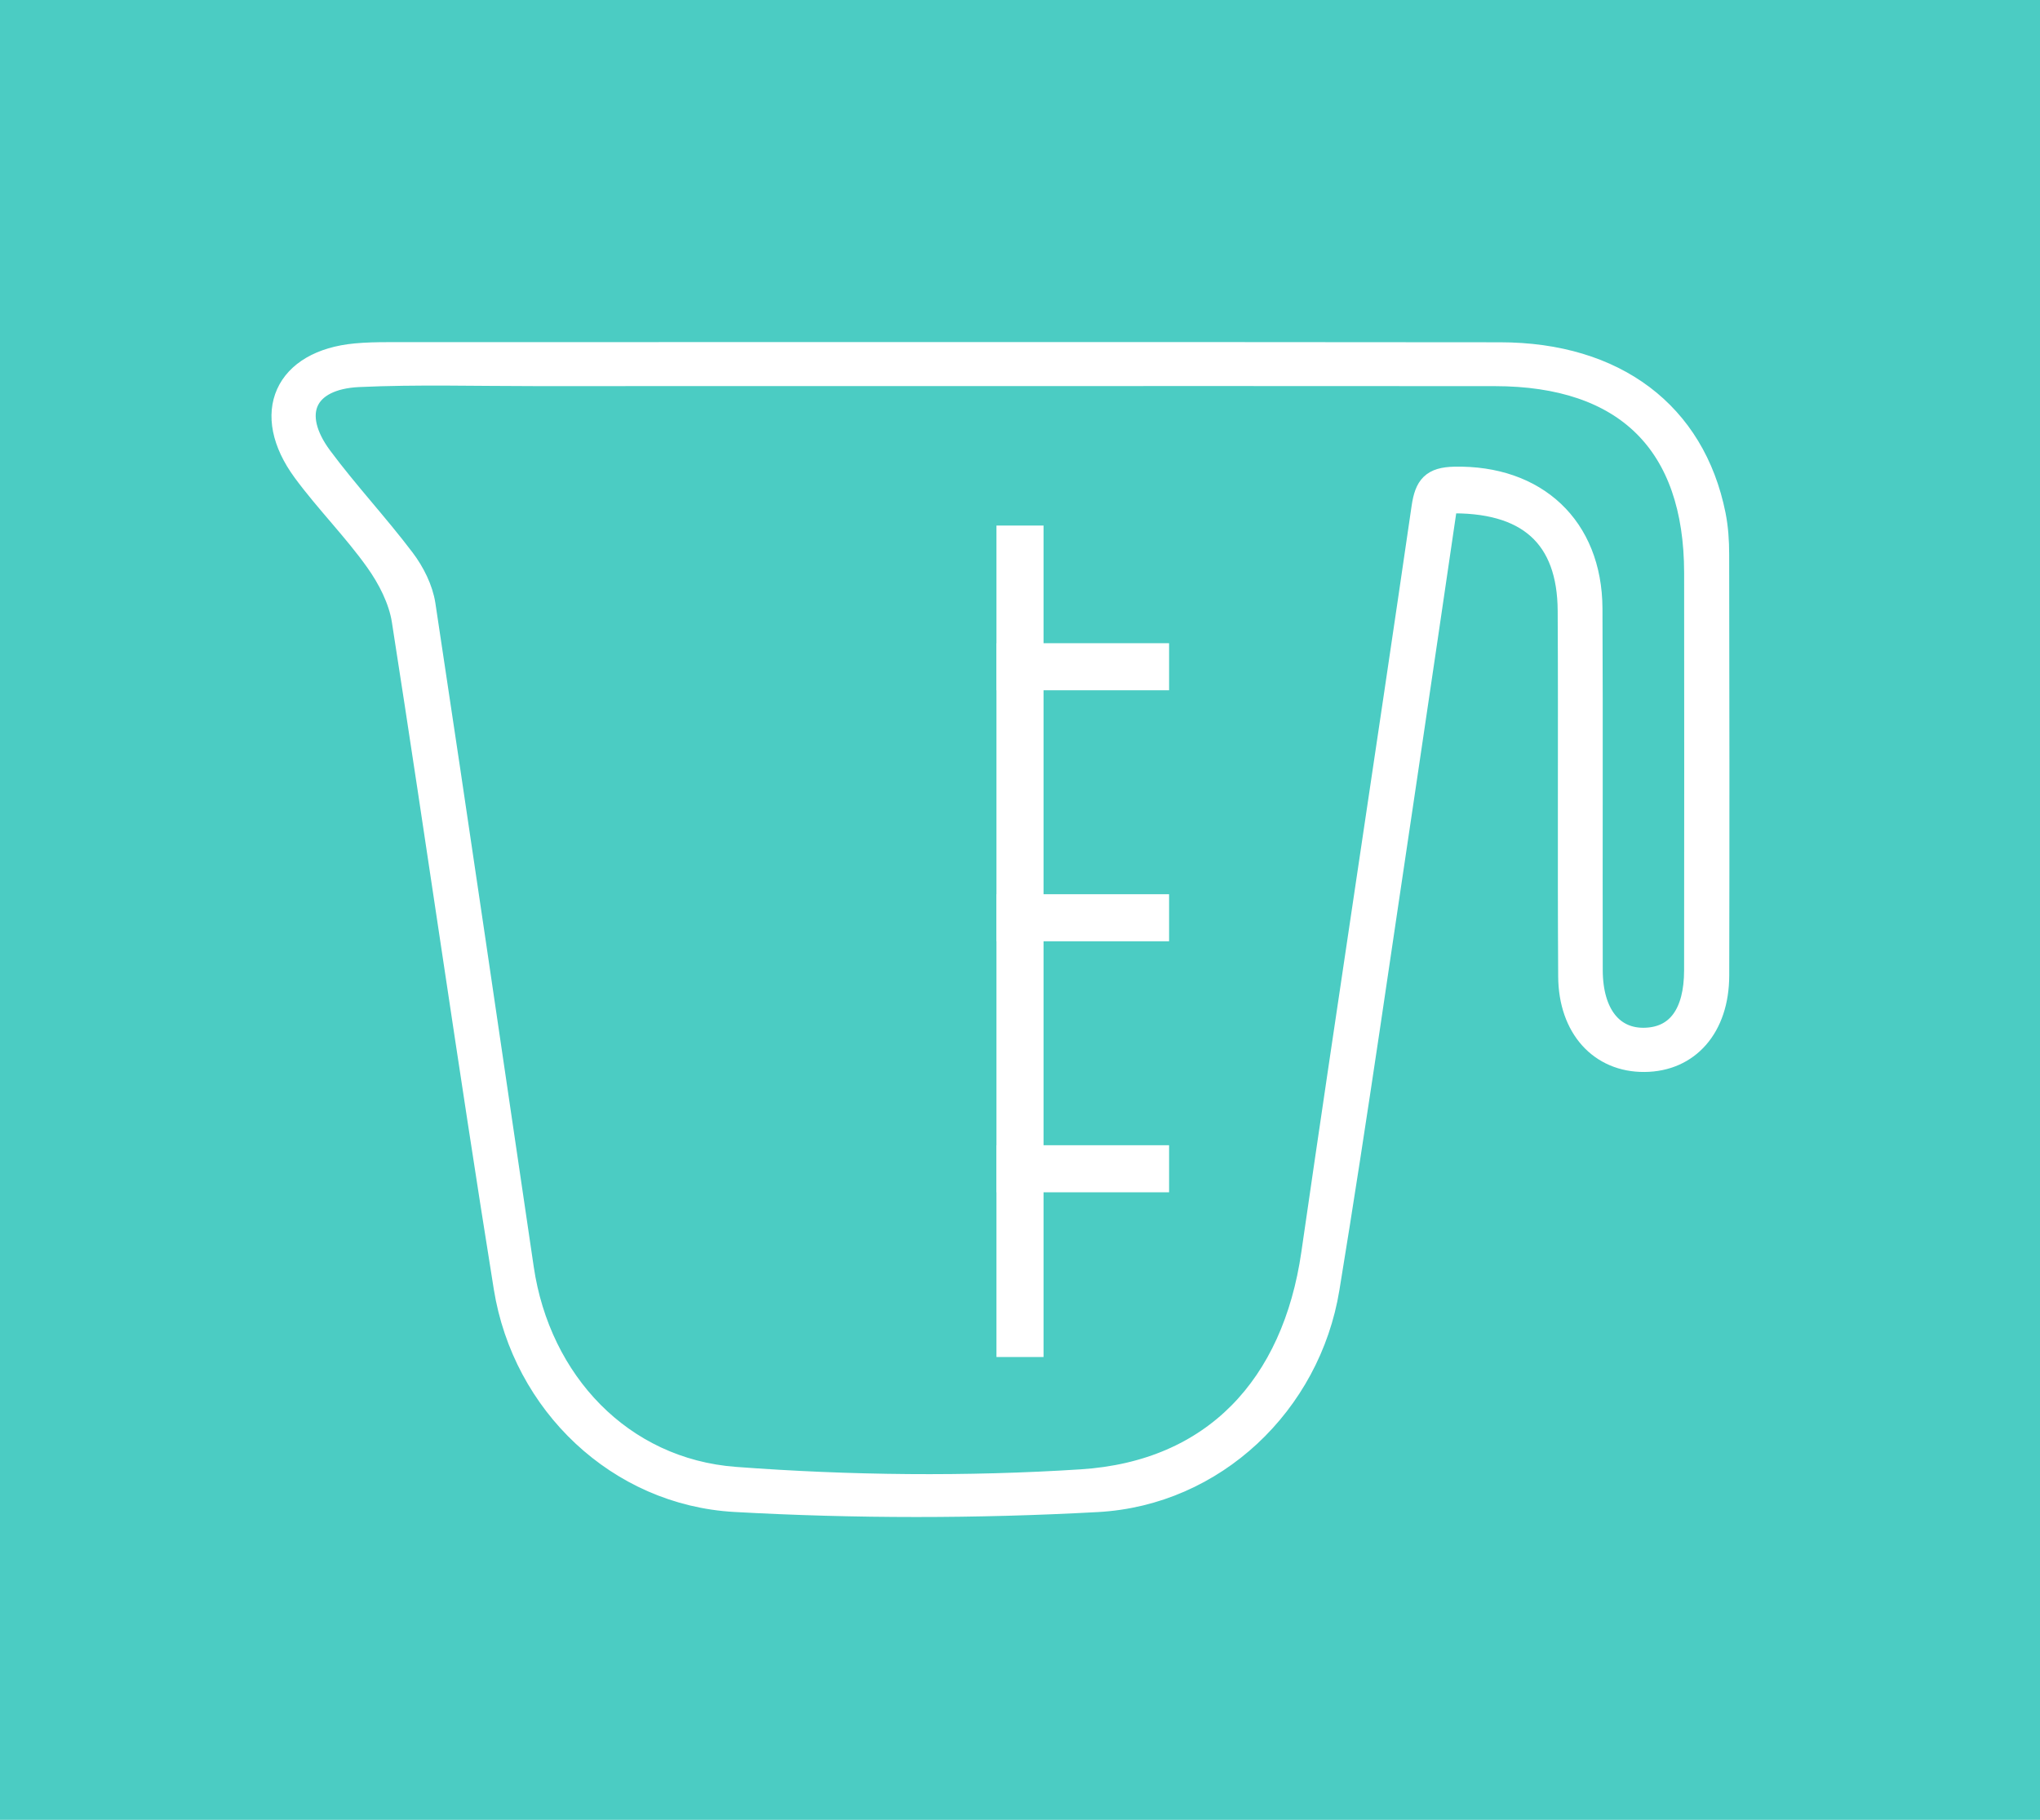
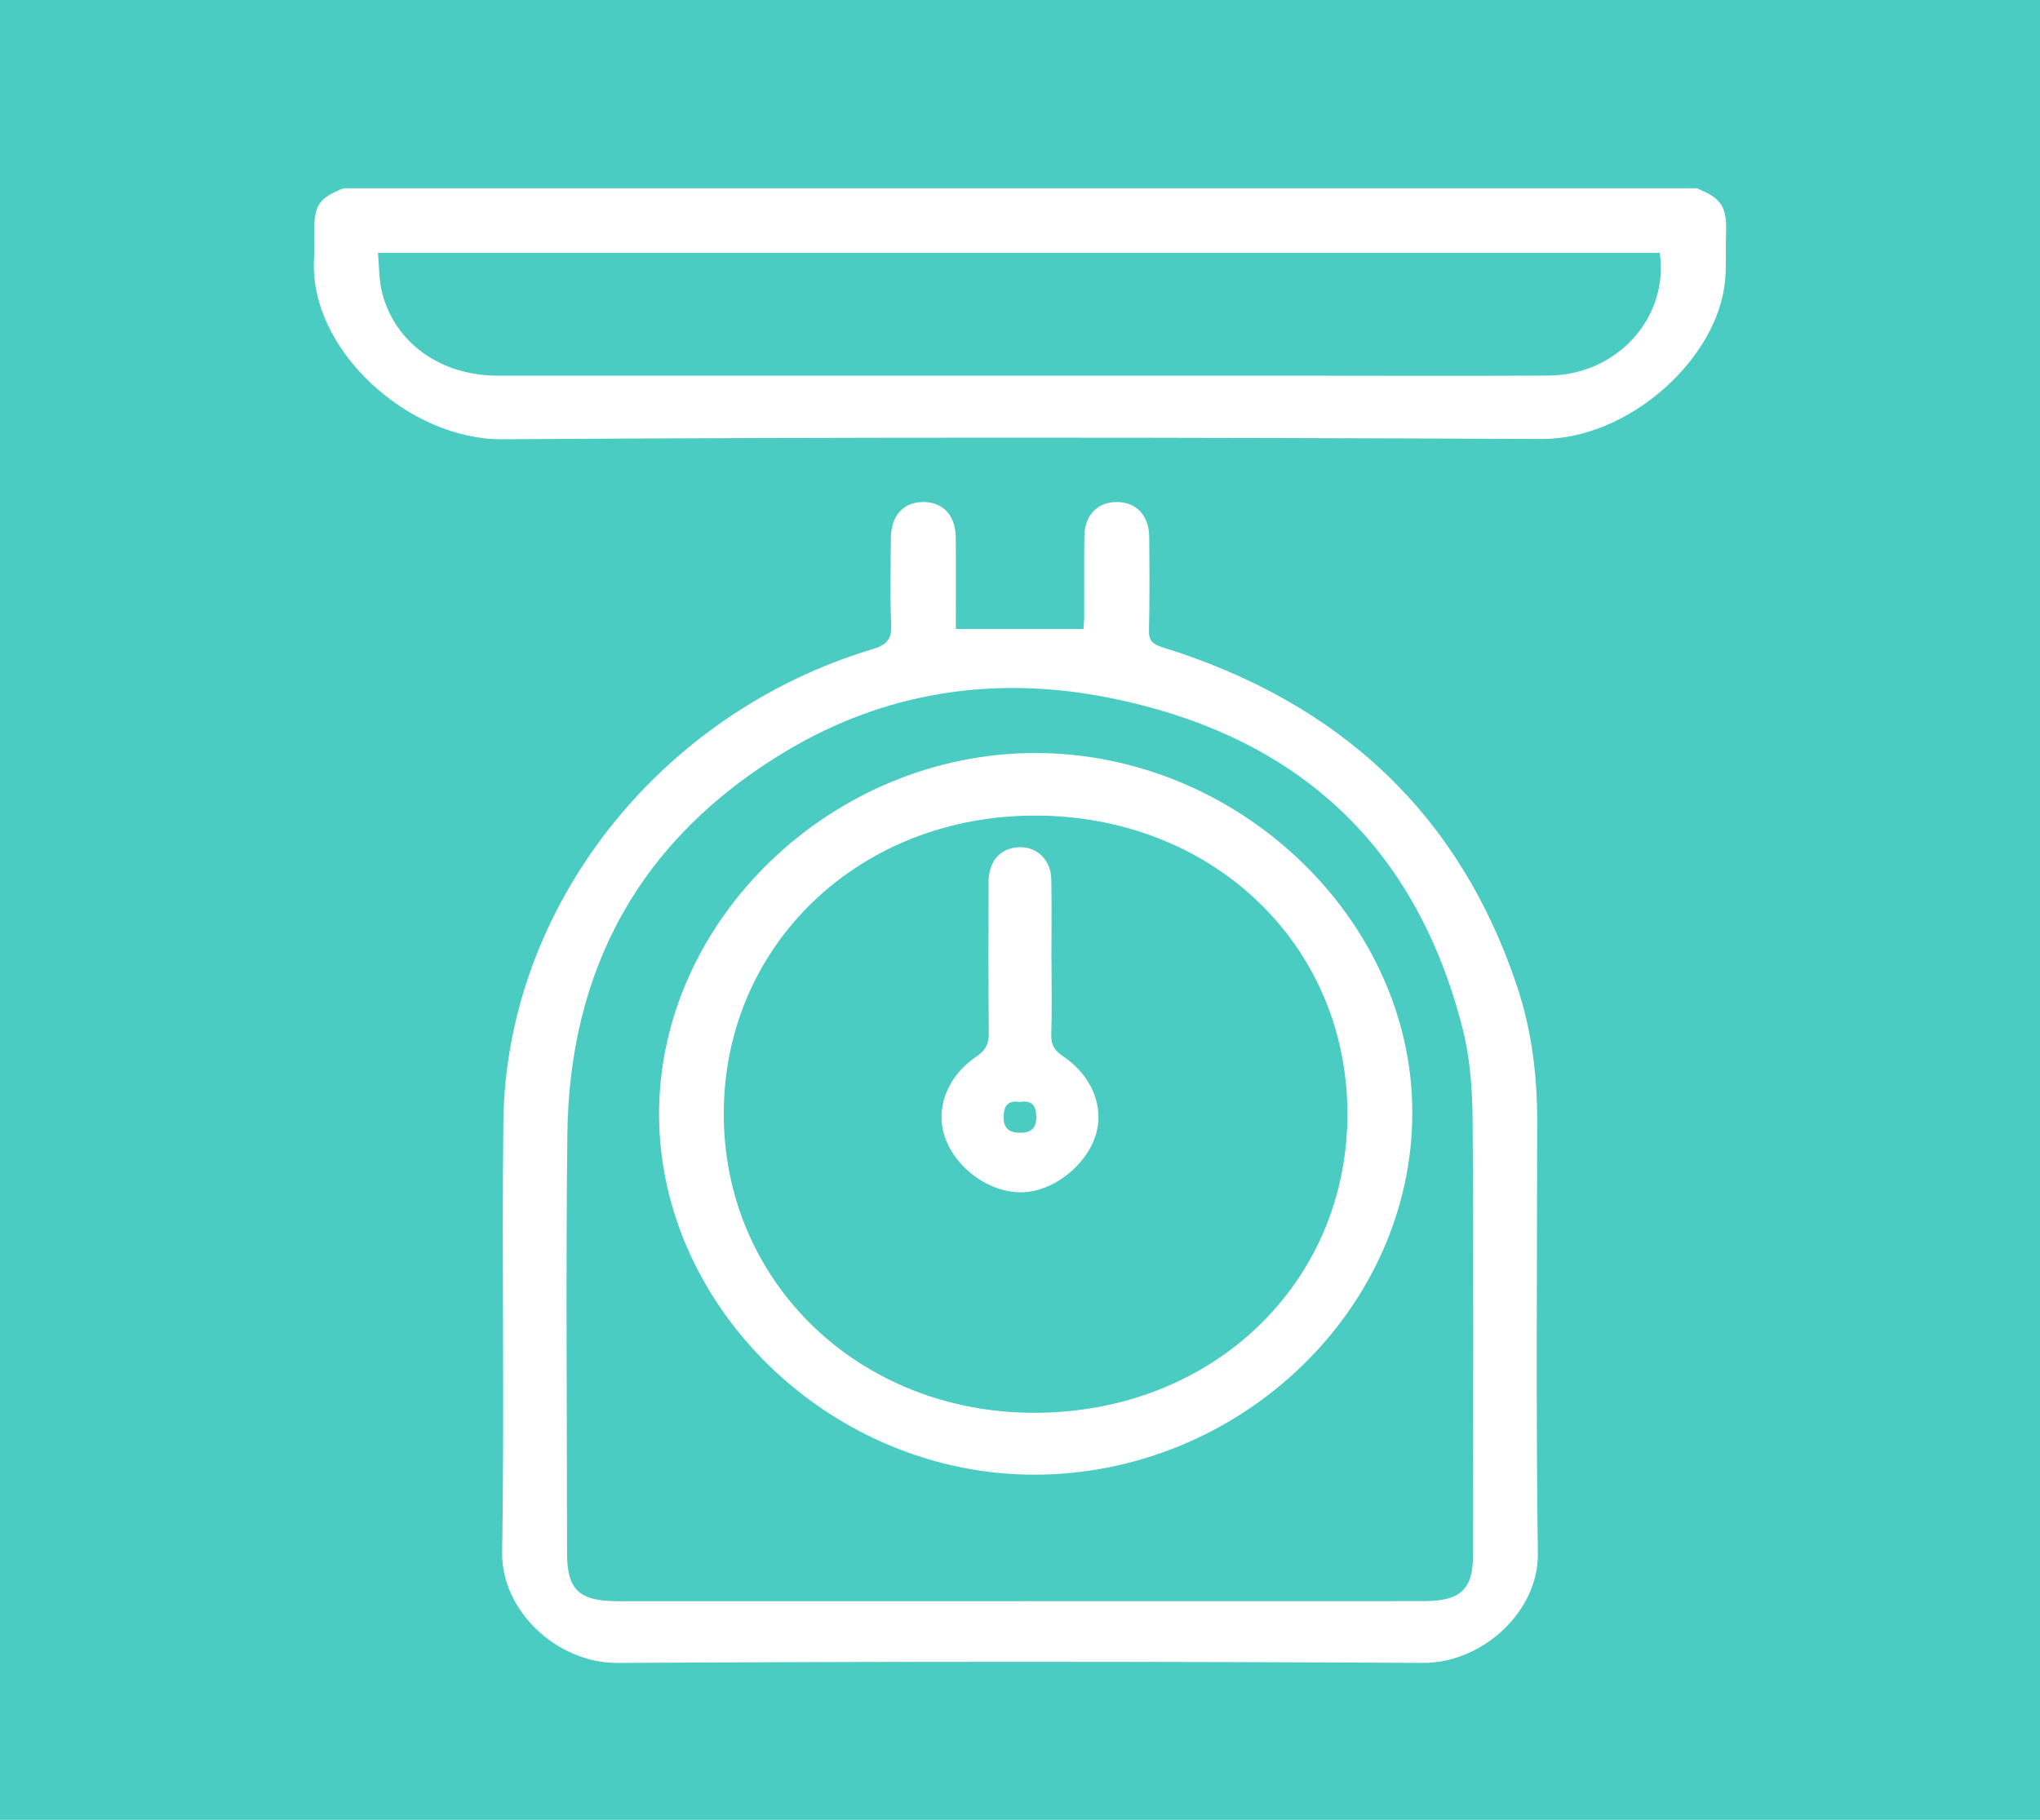
<svg xmlns="http://www.w3.org/2000/svg" width="65px" height="58px" viewBox="0 0 65 58" version="1.1">
  <g id="Page-1" stroke="none" stroke-width="1" fill="none" fill-rule="evenodd">
-     <g id="Lesson-2" transform="translate(-55, -4588)">
-       <g id="Group" transform="translate(55, 4588)">
+     <g id="Lesson-2" transform="translate(-539, -4588)">
+       <g id="Group-4" transform="translate(539, 4588)">
        <rect id="Rectangle-12" fill-opacity="0.7" fill="#05BCB0" fill-rule="nonzero" x="0" y="0" width="65" height="58" />
-         <g id="measure-cup" transform="translate(9, 11)" stroke="#FFFFFF">
-           <path d="M21.231,0.955 C16.828,0.955 12.425,0.954 8.021,0.956 C6.158,0.957 4.293,0.901 2.433,0.986 C0.717,1.065 0.211,2.185 1.238,3.568 C2.069,4.687 3.027,5.71 3.867,6.821 C4.183,7.239 4.45,7.768 4.527,8.278 C5.593,15.326 6.621,22.379 7.661,29.431 C8.192,33.028 10.803,35.829 14.426,36.101 C18.087,36.375 21.795,36.414 25.458,36.179 C29.674,35.908 32.204,33.156 32.811,28.952 C33.958,21.02 35.171,13.099 36.325,5.168 C36.424,4.494 36.632,4.24 37.341,4.224 C39.943,4.169 41.696,5.788 41.709,8.392 C41.728,12.234 41.709,16.076 41.718,19.918 C41.721,21.327 42.383,22.148 43.438,22.105 C44.448,22.065 45.008,21.303 45.01,19.925 C45.015,15.702 45.015,11.48 45.011,7.259 C45.008,3.146 42.798,0.961 38.633,0.957 C32.832,0.951 27.032,0.955 21.231,0.955 M37.096,5.014 C36.672,7.893 36.261,10.723 35.838,13.552 C35.012,19.058 34.231,24.571 33.331,30.065 C32.73,33.743 29.699,36.638 25.966,36.842 C22.127,37.052 18.258,37.053 14.42,36.839 C10.694,36.631 7.675,33.745 7.08,30.039 C5.943,22.959 4.938,15.859 3.832,8.775 C3.728,8.113 3.381,7.438 2.986,6.883 C2.278,5.887 1.402,5.01 0.676,4.025 C-0.685,2.176 0.079,0.501 2.341,0.293 C2.678,0.262 3.018,0.255 3.356,0.255 C15.169,0.254 26.982,0.247 38.795,0.259 C42.477,0.262 44.985,2.167 45.636,5.408 C45.718,5.818 45.746,6.246 45.746,6.666 C45.754,11.141 45.758,15.616 45.748,20.092 C45.744,21.741 44.803,22.806 43.394,22.815 C41.991,22.825 41.008,21.765 40.998,20.12 C40.973,16.236 41.003,12.351 40.982,8.467 C40.97,6.12 39.69,4.94 37.096,5.014" id="Fill-1" stroke-width="0.7" fill="#FFFFFF" />
-           <path d="M23.5,6.5 L23.5,31.5" id="Line-2" stroke-width="1.5" stroke-linecap="square" fill-rule="nonzero" />
-           <path d="M23.5,10.25 L27.5,10.25" id="Line-16" stroke-width="1.5" stroke-linecap="square" fill-rule="nonzero" />
-           <path d="M23.5,18.25 L27.5,18.25" id="Line-16" stroke-width="1.5" stroke-linecap="square" fill-rule="nonzero" />
-           <path d="M23.5,26.25 L27.5,26.25" id="Line-16" stroke-width="1.5" stroke-linecap="square" fill-rule="nonzero" />
+         <g id="Group-12" transform="translate(10, 6)" fill="#FFFFFF">
+           <path d="M42.885,2.057 L2.042,2.057 C2.085,2.501 2.072,2.924 2.172,3.319 C2.582,4.934 4.041,5.973 5.859,5.973 C14.481,5.975 23.102,5.974 31.724,5.974 C34.262,5.974 36.801,5.986 39.339,5.97 C41.522,5.957 43.183,4.123 42.885,2.057 Z M44.059,0 C44.857,0.318 45.028,0.592 44.997,1.452 C44.979,1.931 45.008,2.412 44.971,2.889 C44.775,5.399 41.919,8.004 39.116,7.991 C28.075,7.941 17.034,7.927 5.993,8 C3.029,8.019 -0.196,5.135 0.009,2.197 C0.029,1.92 0.011,1.641 0.012,1.363 C0.016,0.529 0.163,0.316 0.947,0 L44.059,0 Z" id="Fill-1" />
+           <path d="M22.486,45.033 L22.486,45.031 C26.785,45.031 31.085,45.033 35.384,45.03 C36.531,45.029 36.933,44.654 36.934,43.58 C36.937,38.966 36.954,34.351 36.922,29.737 C36.916,28.75 36.846,27.737 36.603,26.783 C35.144,21.045 31.425,17.442 25.305,16.232 C21.667,15.513 18.193,16.057 15.049,17.938 C10.347,20.751 8.136,24.938 8.077,30.167 C8.026,34.613 8.067,39.059 8.068,43.506 C8.068,44.669 8.452,45.032 9.684,45.033 C13.951,45.034 18.219,45.033 22.486,45.033 M20.456,14.048 L24.523,14.048 C24.529,13.942 24.546,13.784 24.546,13.625 C24.549,12.784 24.539,11.944 24.55,11.103 C24.558,10.43 24.956,10.01 25.566,10 C26.195,9.991 26.611,10.42 26.617,11.117 C26.626,12.111 26.633,13.104 26.609,14.097 C26.602,14.418 26.718,14.53 27.034,14.628 C32.746,16.399 36.539,20.004 38.348,25.468 C38.809,26.859 38.982,28.3 38.98,29.761 C38.975,34.346 38.939,38.931 39,43.515 C39.024,45.353 37.24,47.01 35.333,46.999 C26.781,46.952 18.228,46.951 9.677,47 C7.748,47.011 5.97,45.33 6,43.477 C6.074,38.909 5.989,34.338 6.038,29.769 C6.112,22.942 10.972,16.737 17.81,14.687 C18.292,14.542 18.415,14.345 18.396,13.893 C18.356,12.978 18.38,12.06 18.386,11.143 C18.391,10.436 18.784,10.005 19.41,10 C20.039,9.995 20.444,10.422 20.453,11.124 C20.462,11.949 20.456,12.774 20.456,13.6 C20.456,13.762 20.456,13.925 20.456,14.048" id="Fill-4" />
+           <path d="M32.933,29.484 C32.921,24.093 28.619,19.993 22.975,19.994 C17.375,19.995 13.071,24.114 13.061,29.482 C13.051,34.868 17.38,39.037 22.973,39.028 C28.636,39.02 32.944,34.892 32.933,29.484 M22.985,41 C16.534,41.017 11.007,35.722 11,29.517 C10.993,23.302 16.534,17.989 23.012,18 C29.458,18.011 34.994,23.297 35,29.449 C35.006,35.715 29.527,40.983 22.985,41" id="Fill-8" />
+           <path d="M22.501,29.121 C22.099,29.055 21.98,29.266 21.978,29.606 C21.975,29.967 22.16,30.104 22.523,30.102 C22.882,30.1 23.021,29.931 23.019,29.608 C23.018,29.273 22.906,29.052 22.501,29.121 Z M23.504,24.629 C23.504,25.407 23.52,26.186 23.496,26.963 C23.486,27.28 23.582,27.47 23.861,27.657 C24.795,28.28 25.194,29.288 24.91,30.184 C24.603,31.154 23.563,31.968 22.591,31.999 C21.563,32.032 20.482,31.275 20.117,30.267 C19.789,29.361 20.161,28.317 21.103,27.682 C21.414,27.473 21.509,27.259 21.506,26.914 C21.489,25.314 21.496,23.713 21.499,22.113 C21.5,21.543 21.768,21.156 22.225,21.038 C22.894,20.864 23.483,21.308 23.497,22.027 C23.514,22.894 23.501,23.762 23.501,24.629 L23.504,24.629 Z" id="Fill-10" />
        </g>
      </g>
    </g>
  </g>
</svg>
